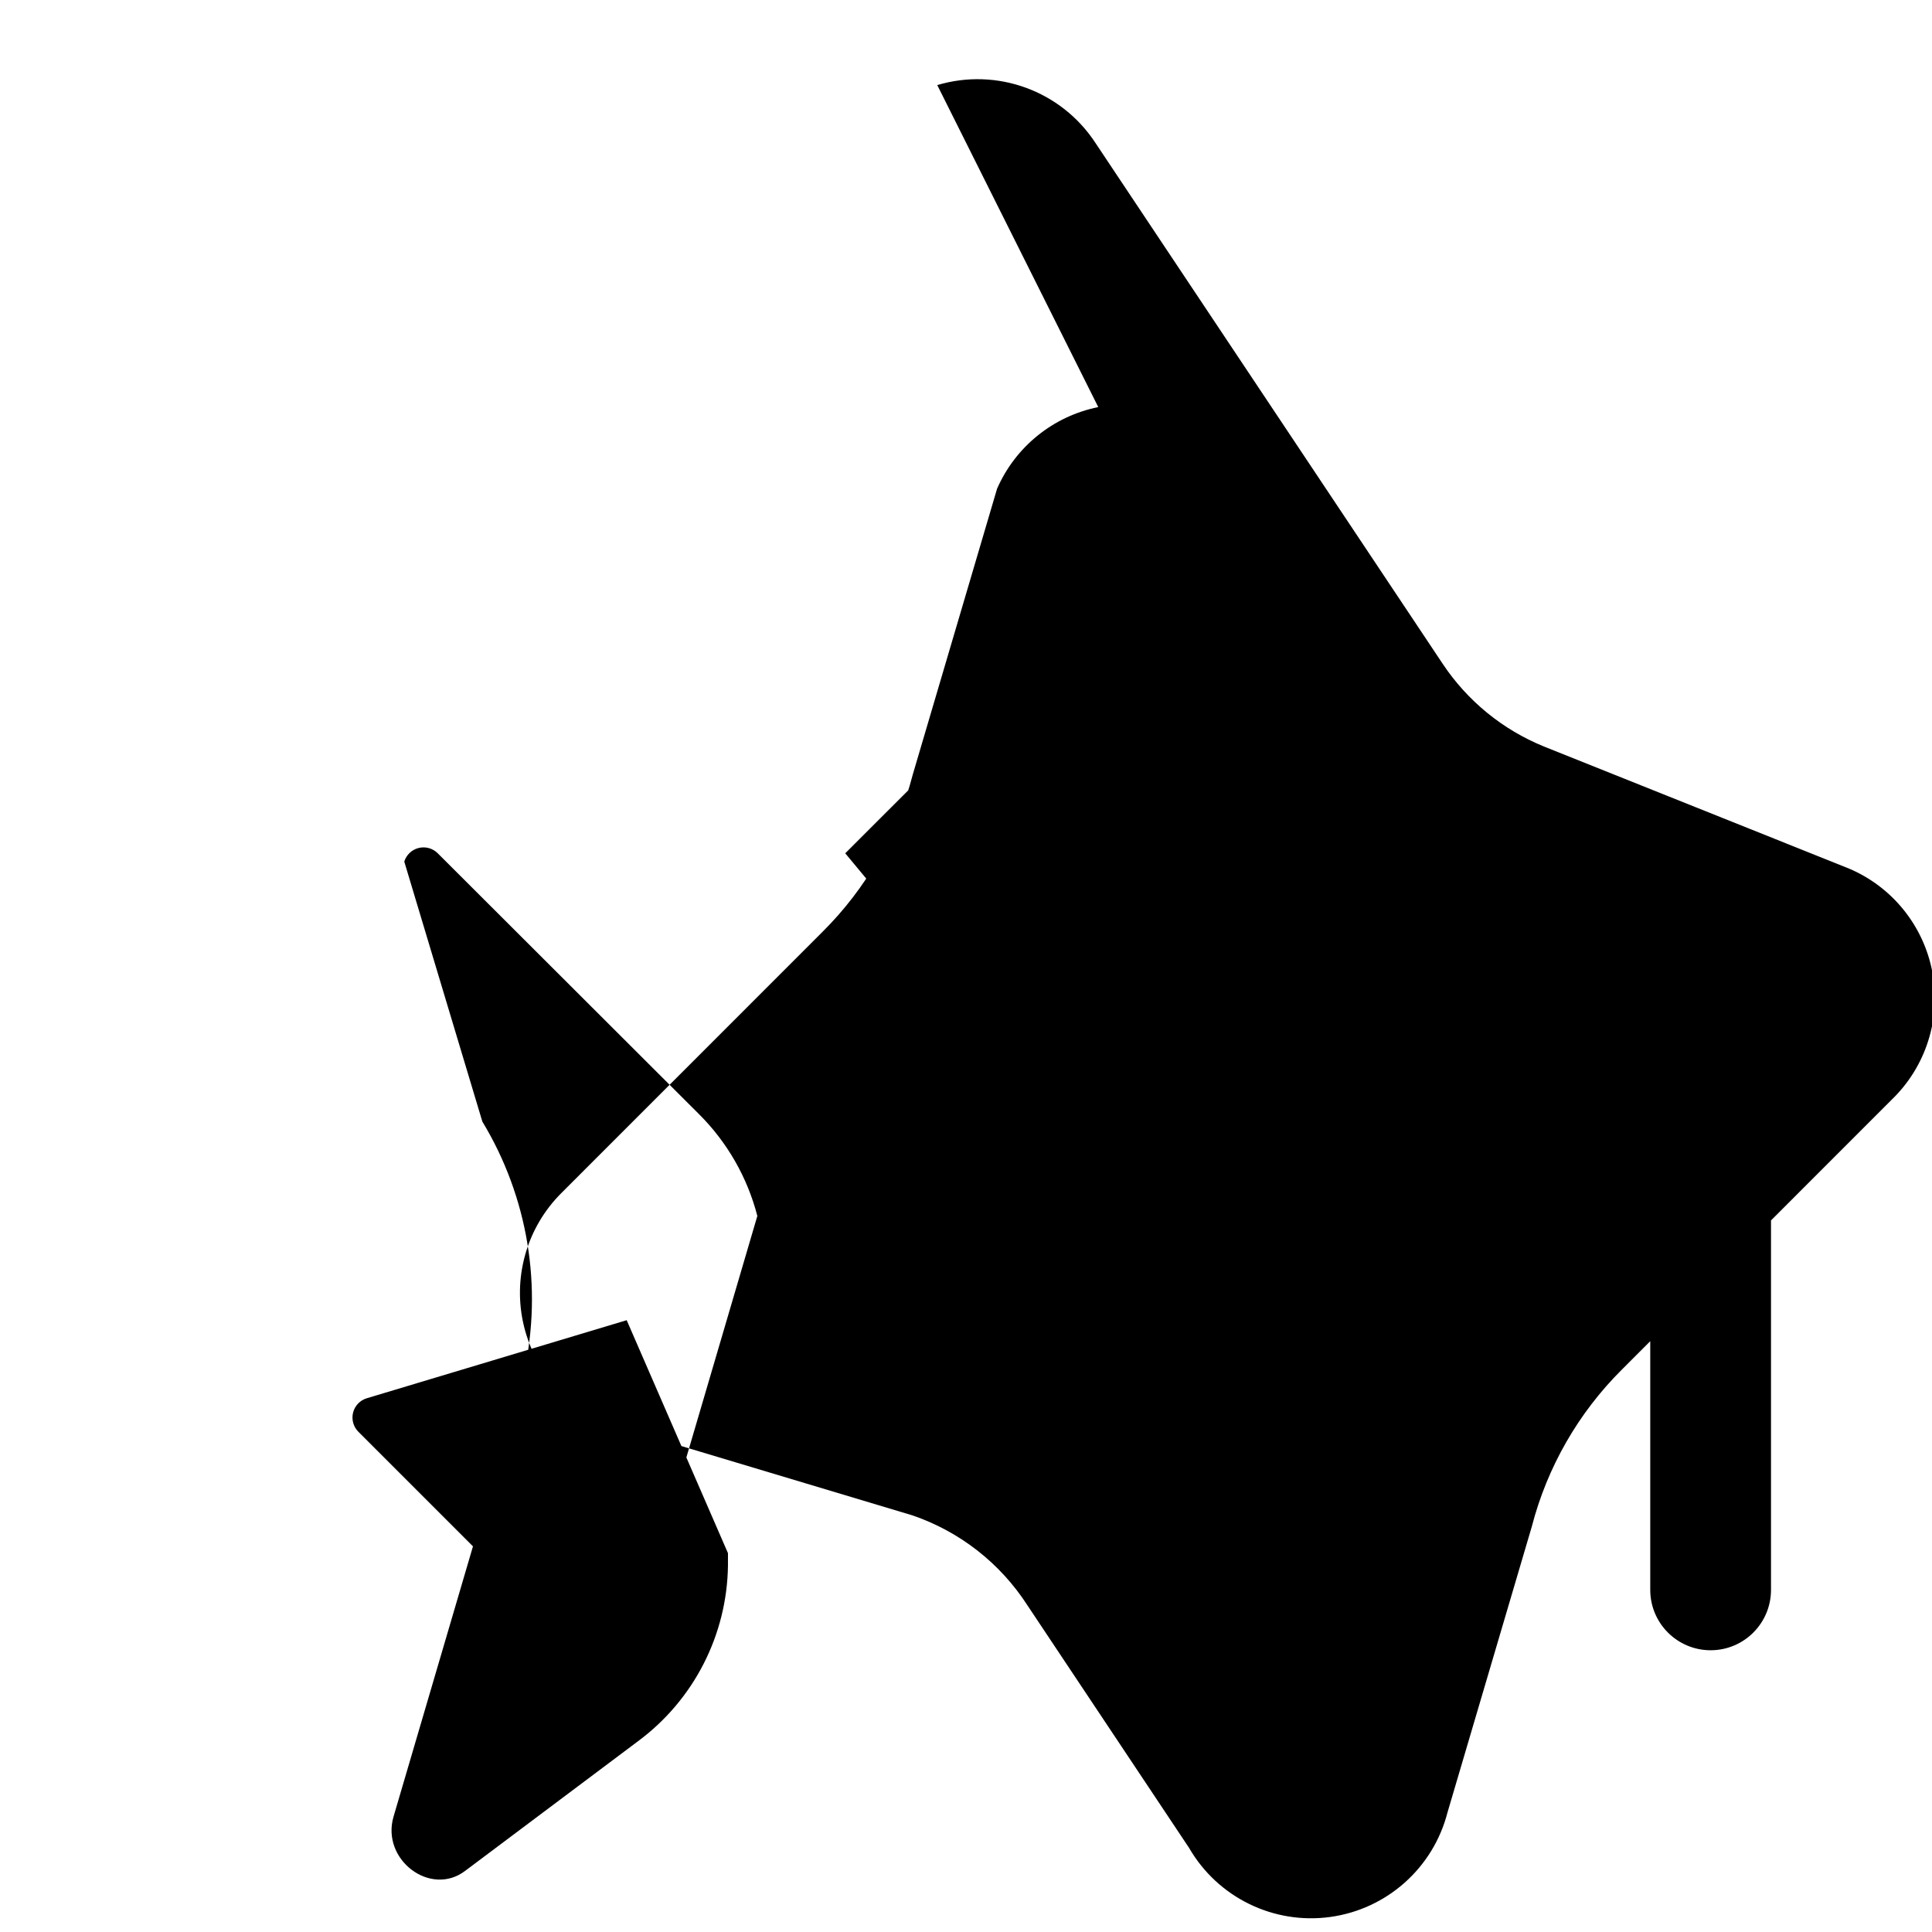
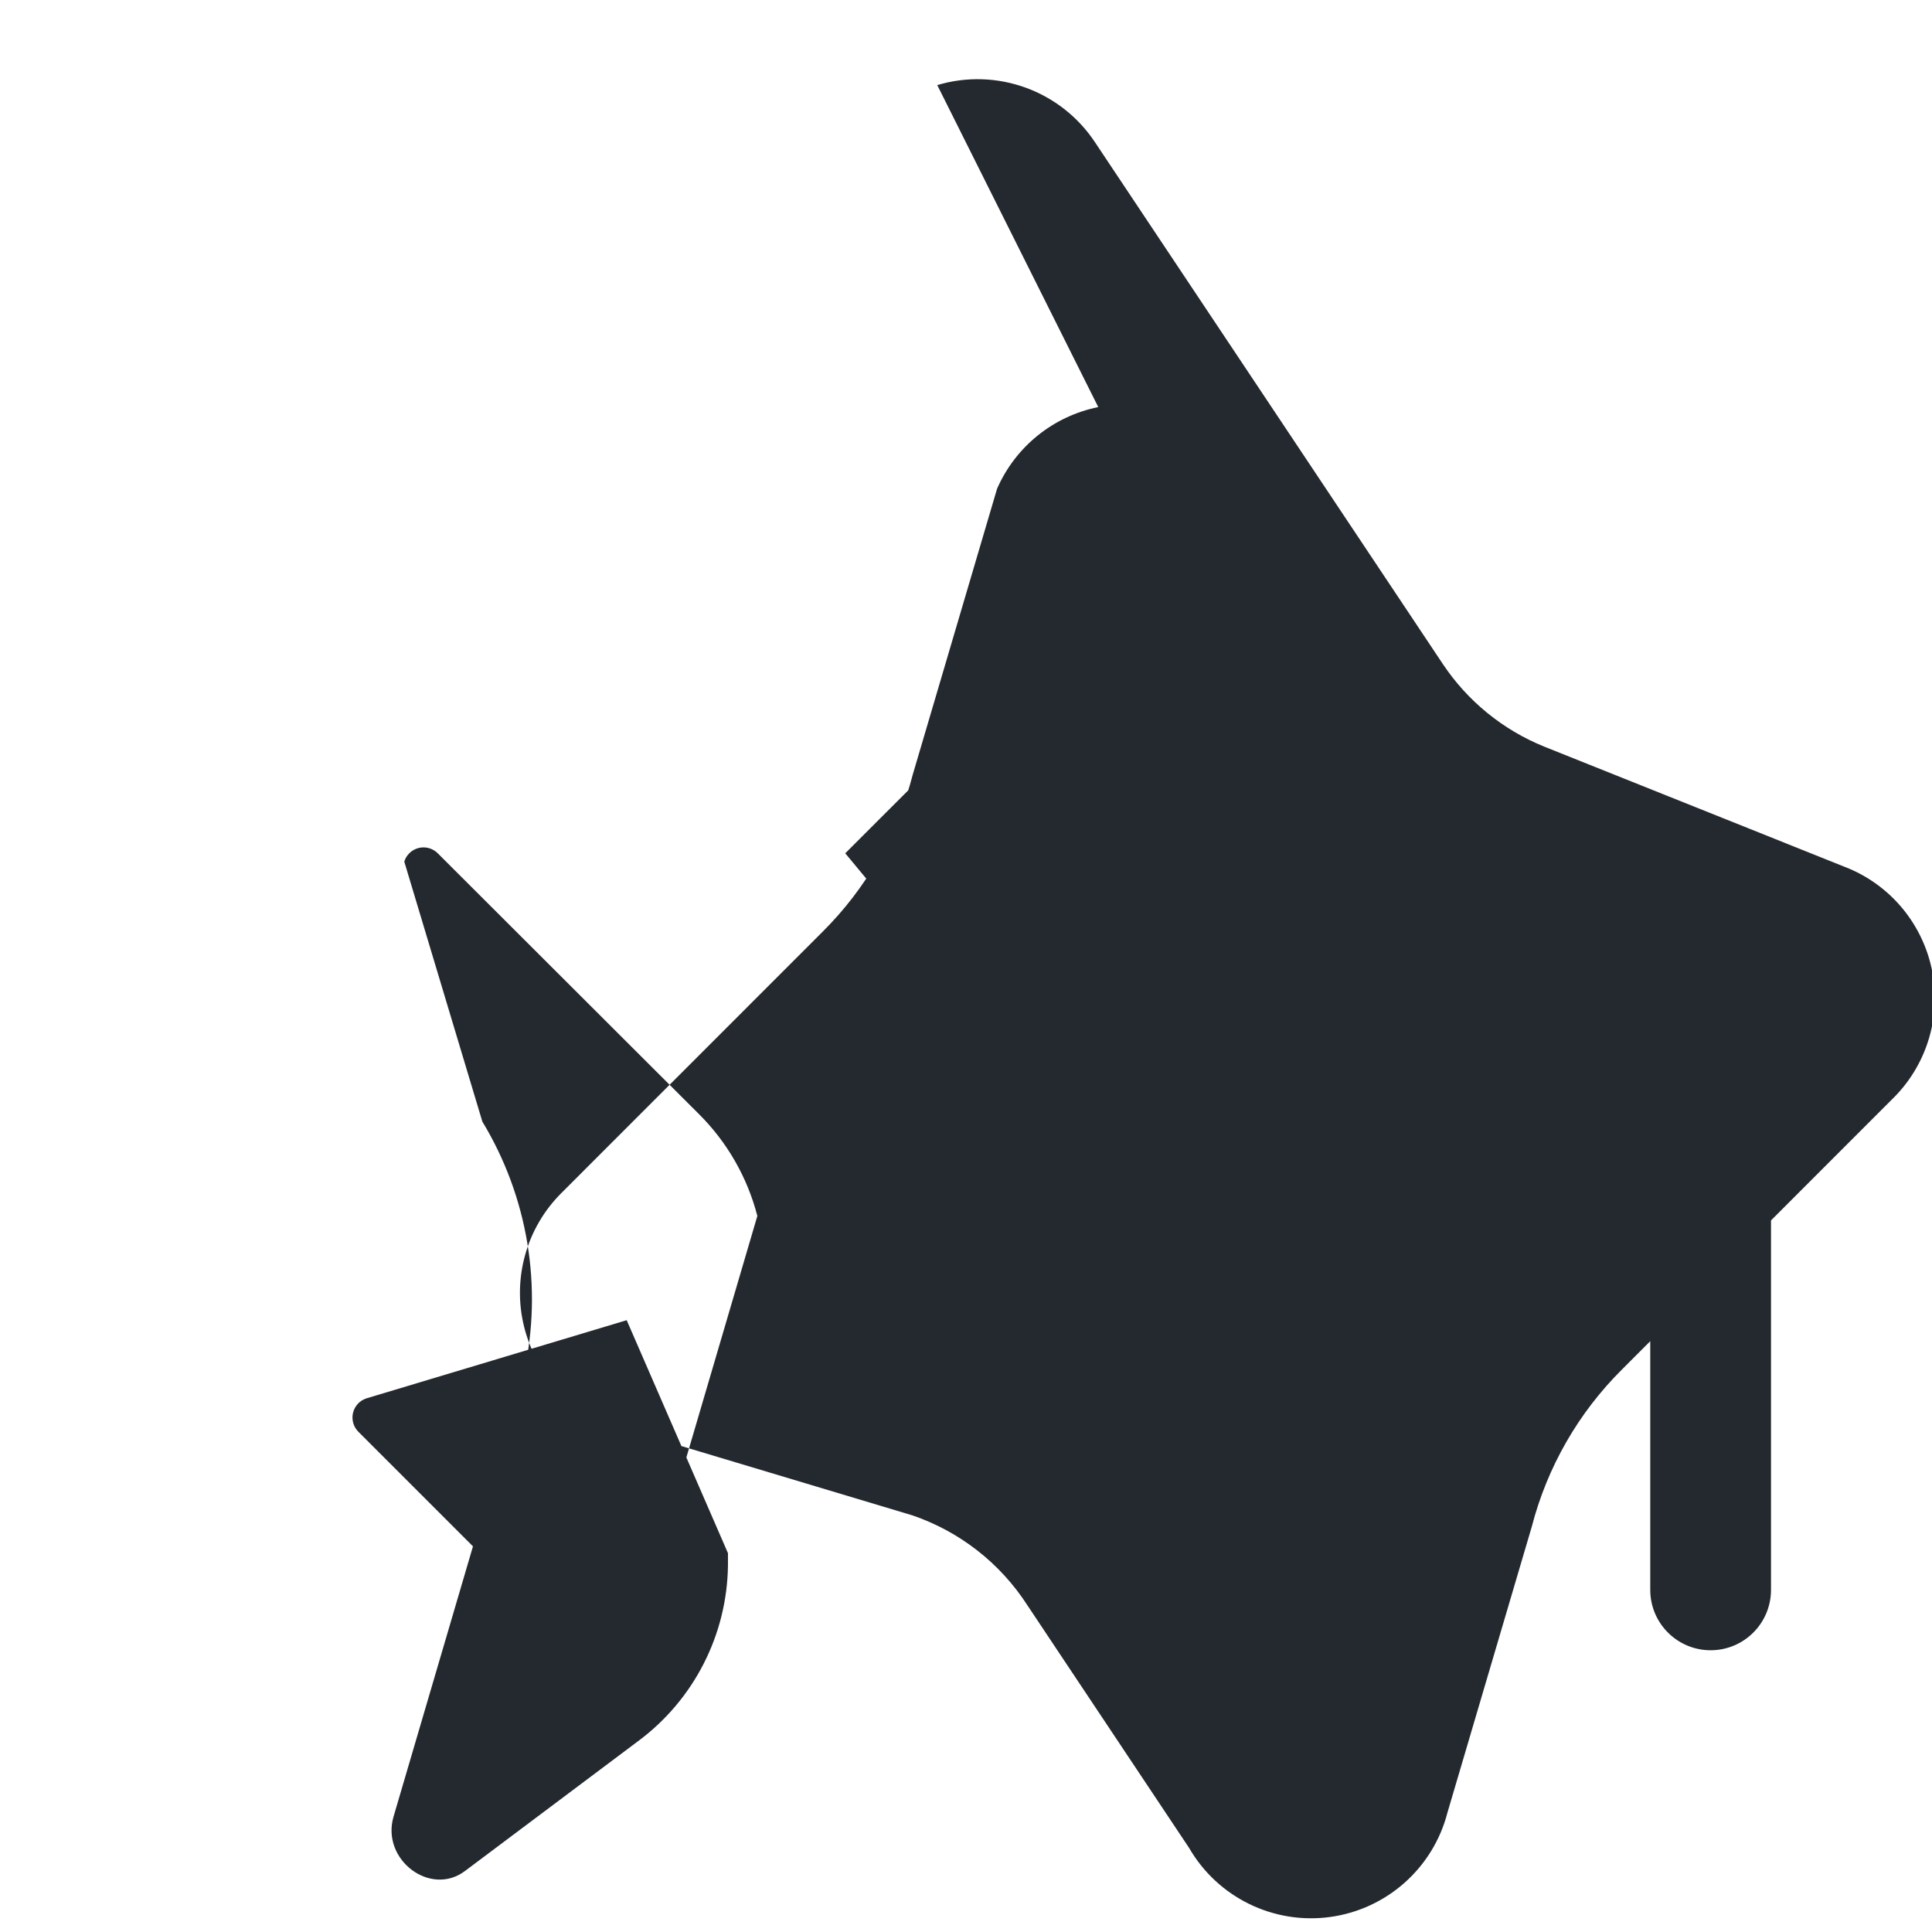
- <svg xmlns="http://www.w3.org/2000/svg" fill="currentColor" viewBox="0 0 24 24" width="24" height="24">
+ <svg xmlns="http://www.w3.org/2000/svg" viewBox="0 0 24 24" width="24" height="24">
+   <style>path { fill: #24292f; } @media (prefers-color-scheme: dark) { path { fill: #c9d1d9; } }</style>
  <path d="M11.643 1.057a1.75 1.75 0 0 1 1.964.717l4.316 6.474a2.76 2.76 0 0 0 1.258 1.026l3.784 1.514a1.75 1.75 0 0 1 .536 2.871l-3.352 3.353a4.26 4.26 0 0 0-1.121 1.954l-1.047 3.55a1.75 1.75 0 0 1-3.21.439l-2.008-3.013a2.762 2.762 0 0 0-1.427-1.117l-3.64-1.092a1.75 1.75 0 0 1-.72-2.915l3.242-3.243a4.26 4.26 0 0 0 1.121-1.954l1.047-3.55a1.75 1.75 0 0 1 1.257-1.014ZM7.785 16.4l-3.23.97a.25.25 0 0 0-.103.416l2.943 2.943a.25.25 0 0 0 .393-.112l1.62-5.512a2.76 2.76 0 0 0-.726-1.266L5.438 10.6a.25.25 0 0 0-.416.103l.97 3.23a4.26 4.26 0 0 1 .517 3.12l-1.62 5.513c-.158.536.46 1.002.89.674l2.148-1.611a2.76 2.76 0 0 0 1.116-2.181v-.154l-1.258-2.894Zm5.257-2.738L10.5 10.6l3.161-3.16a.25.25 0 0 1 .353 0L17.176 10.6l-4.134 3.062ZM22 13.5v6.25a.75.75 0 0 1-1.5 0V13.5a.75.75 0 0 1 1.5 0Z" />
</svg>
